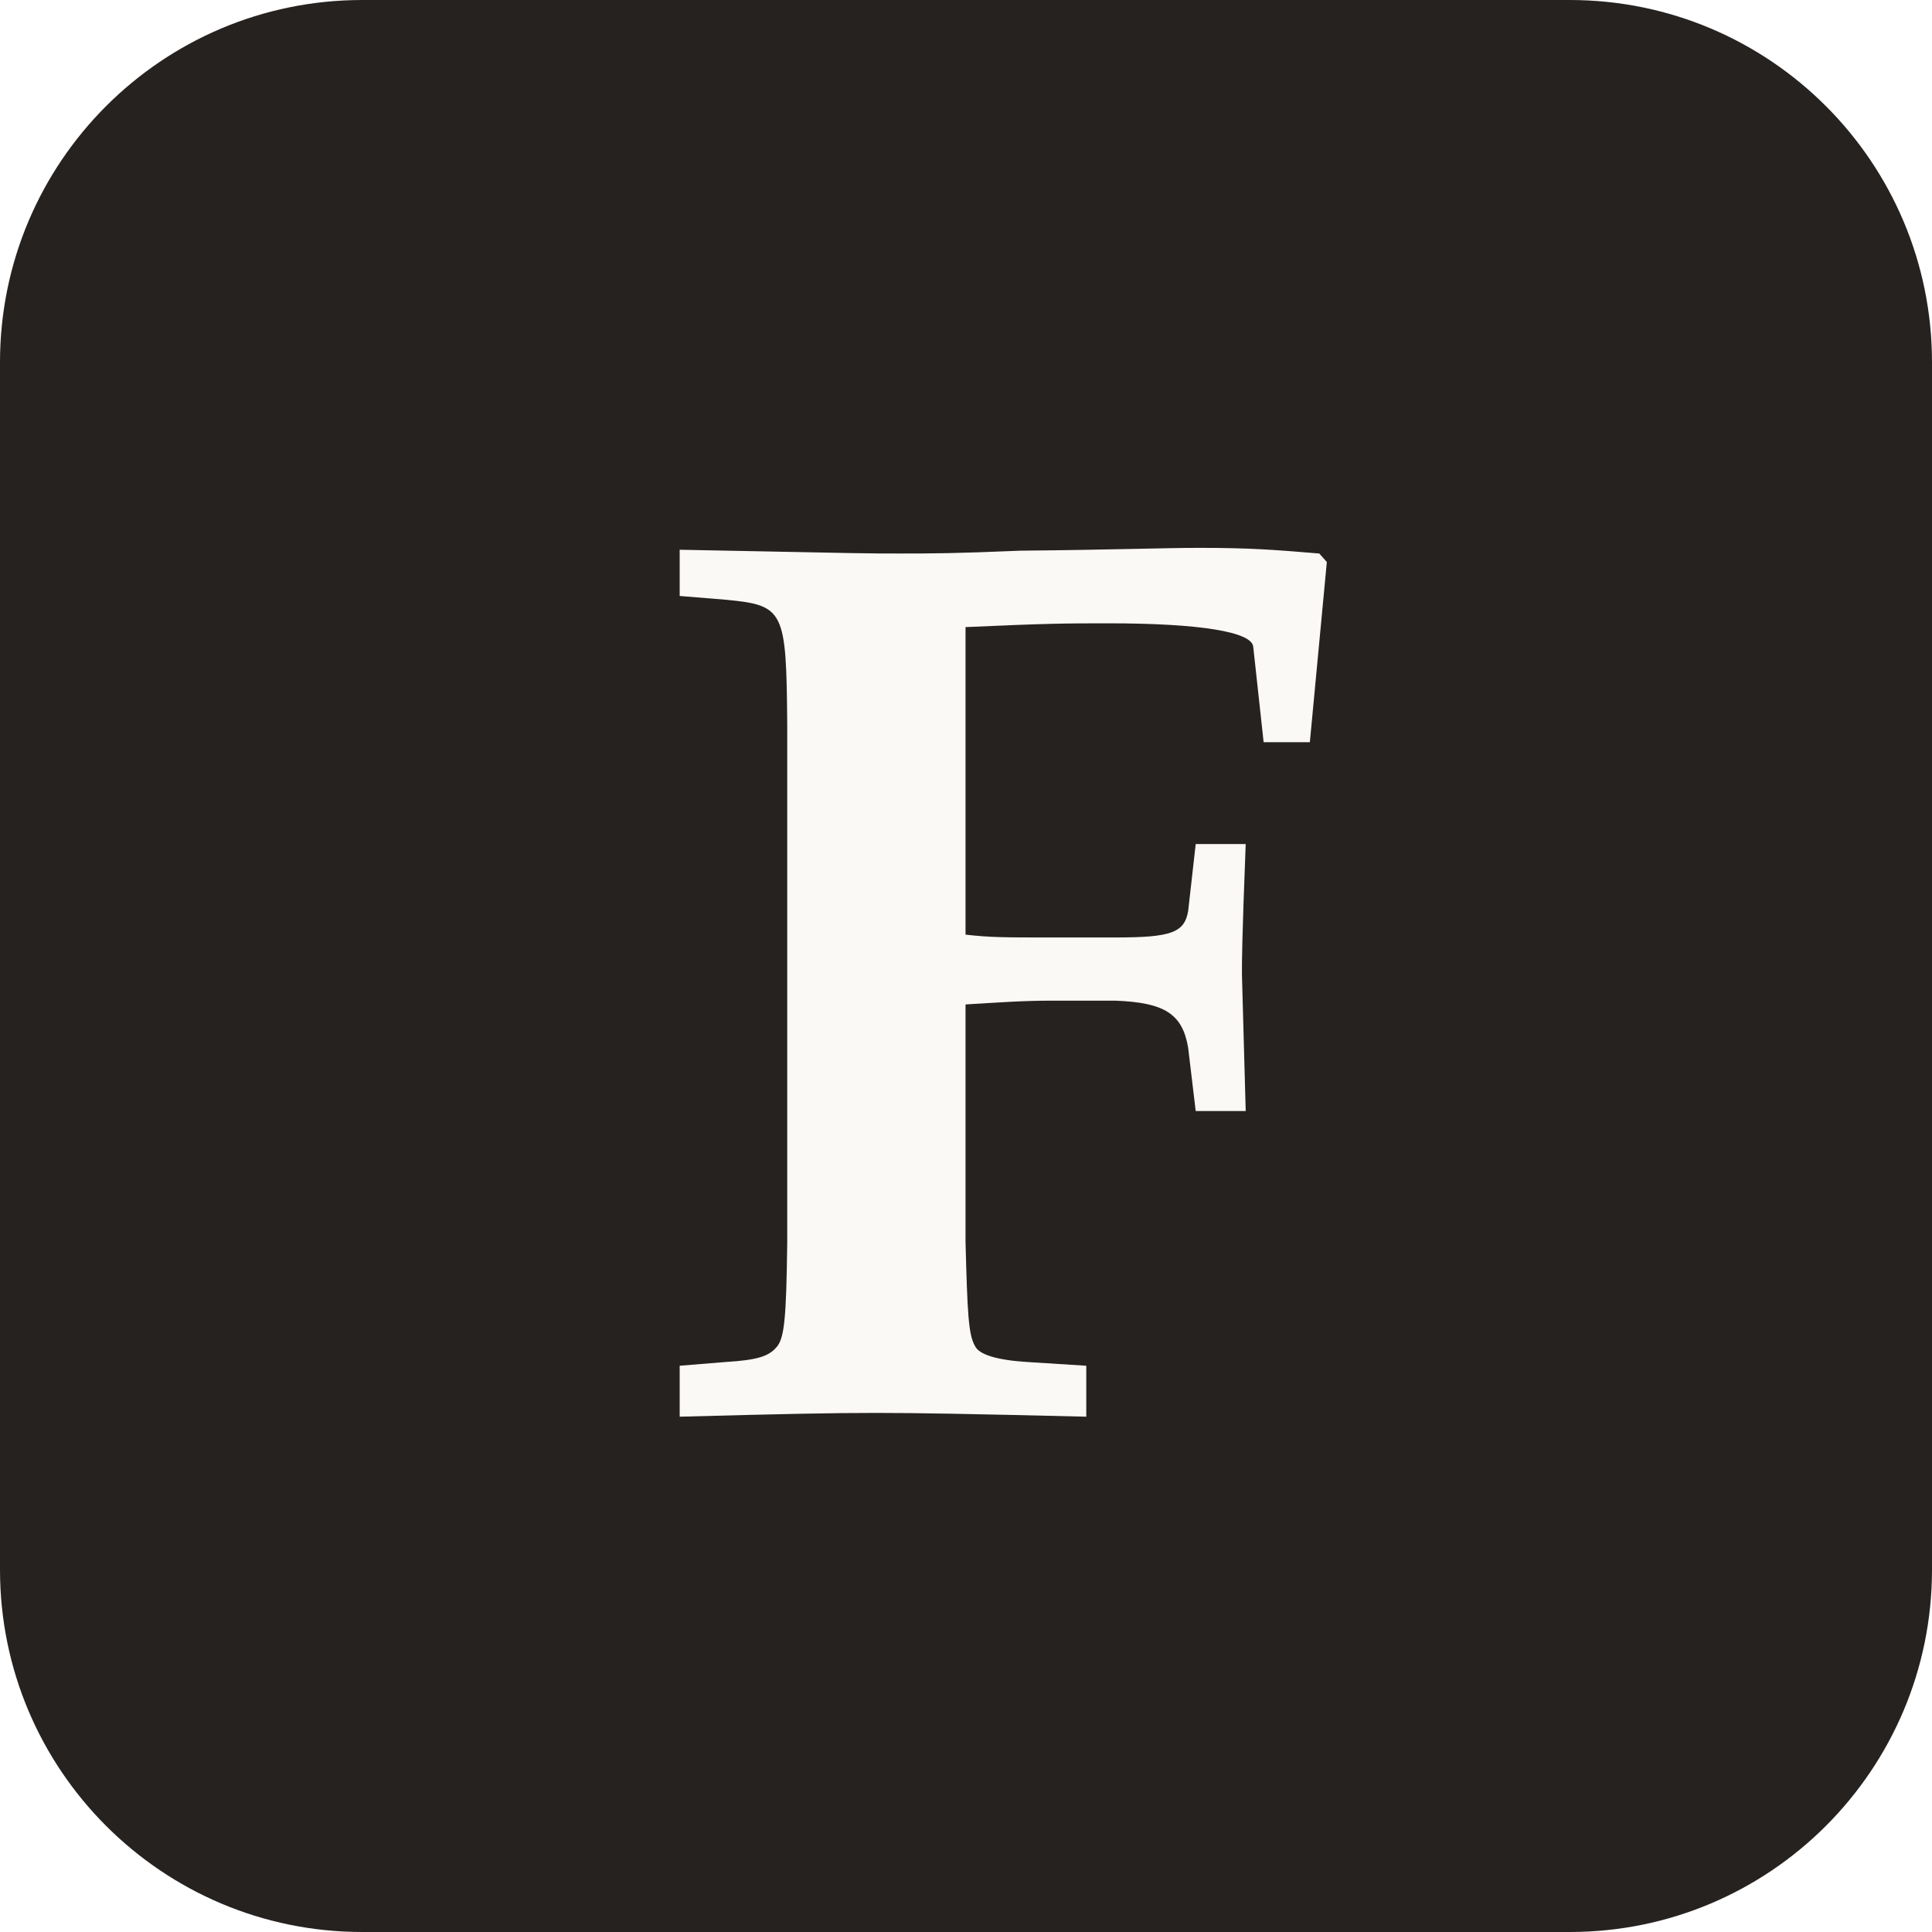
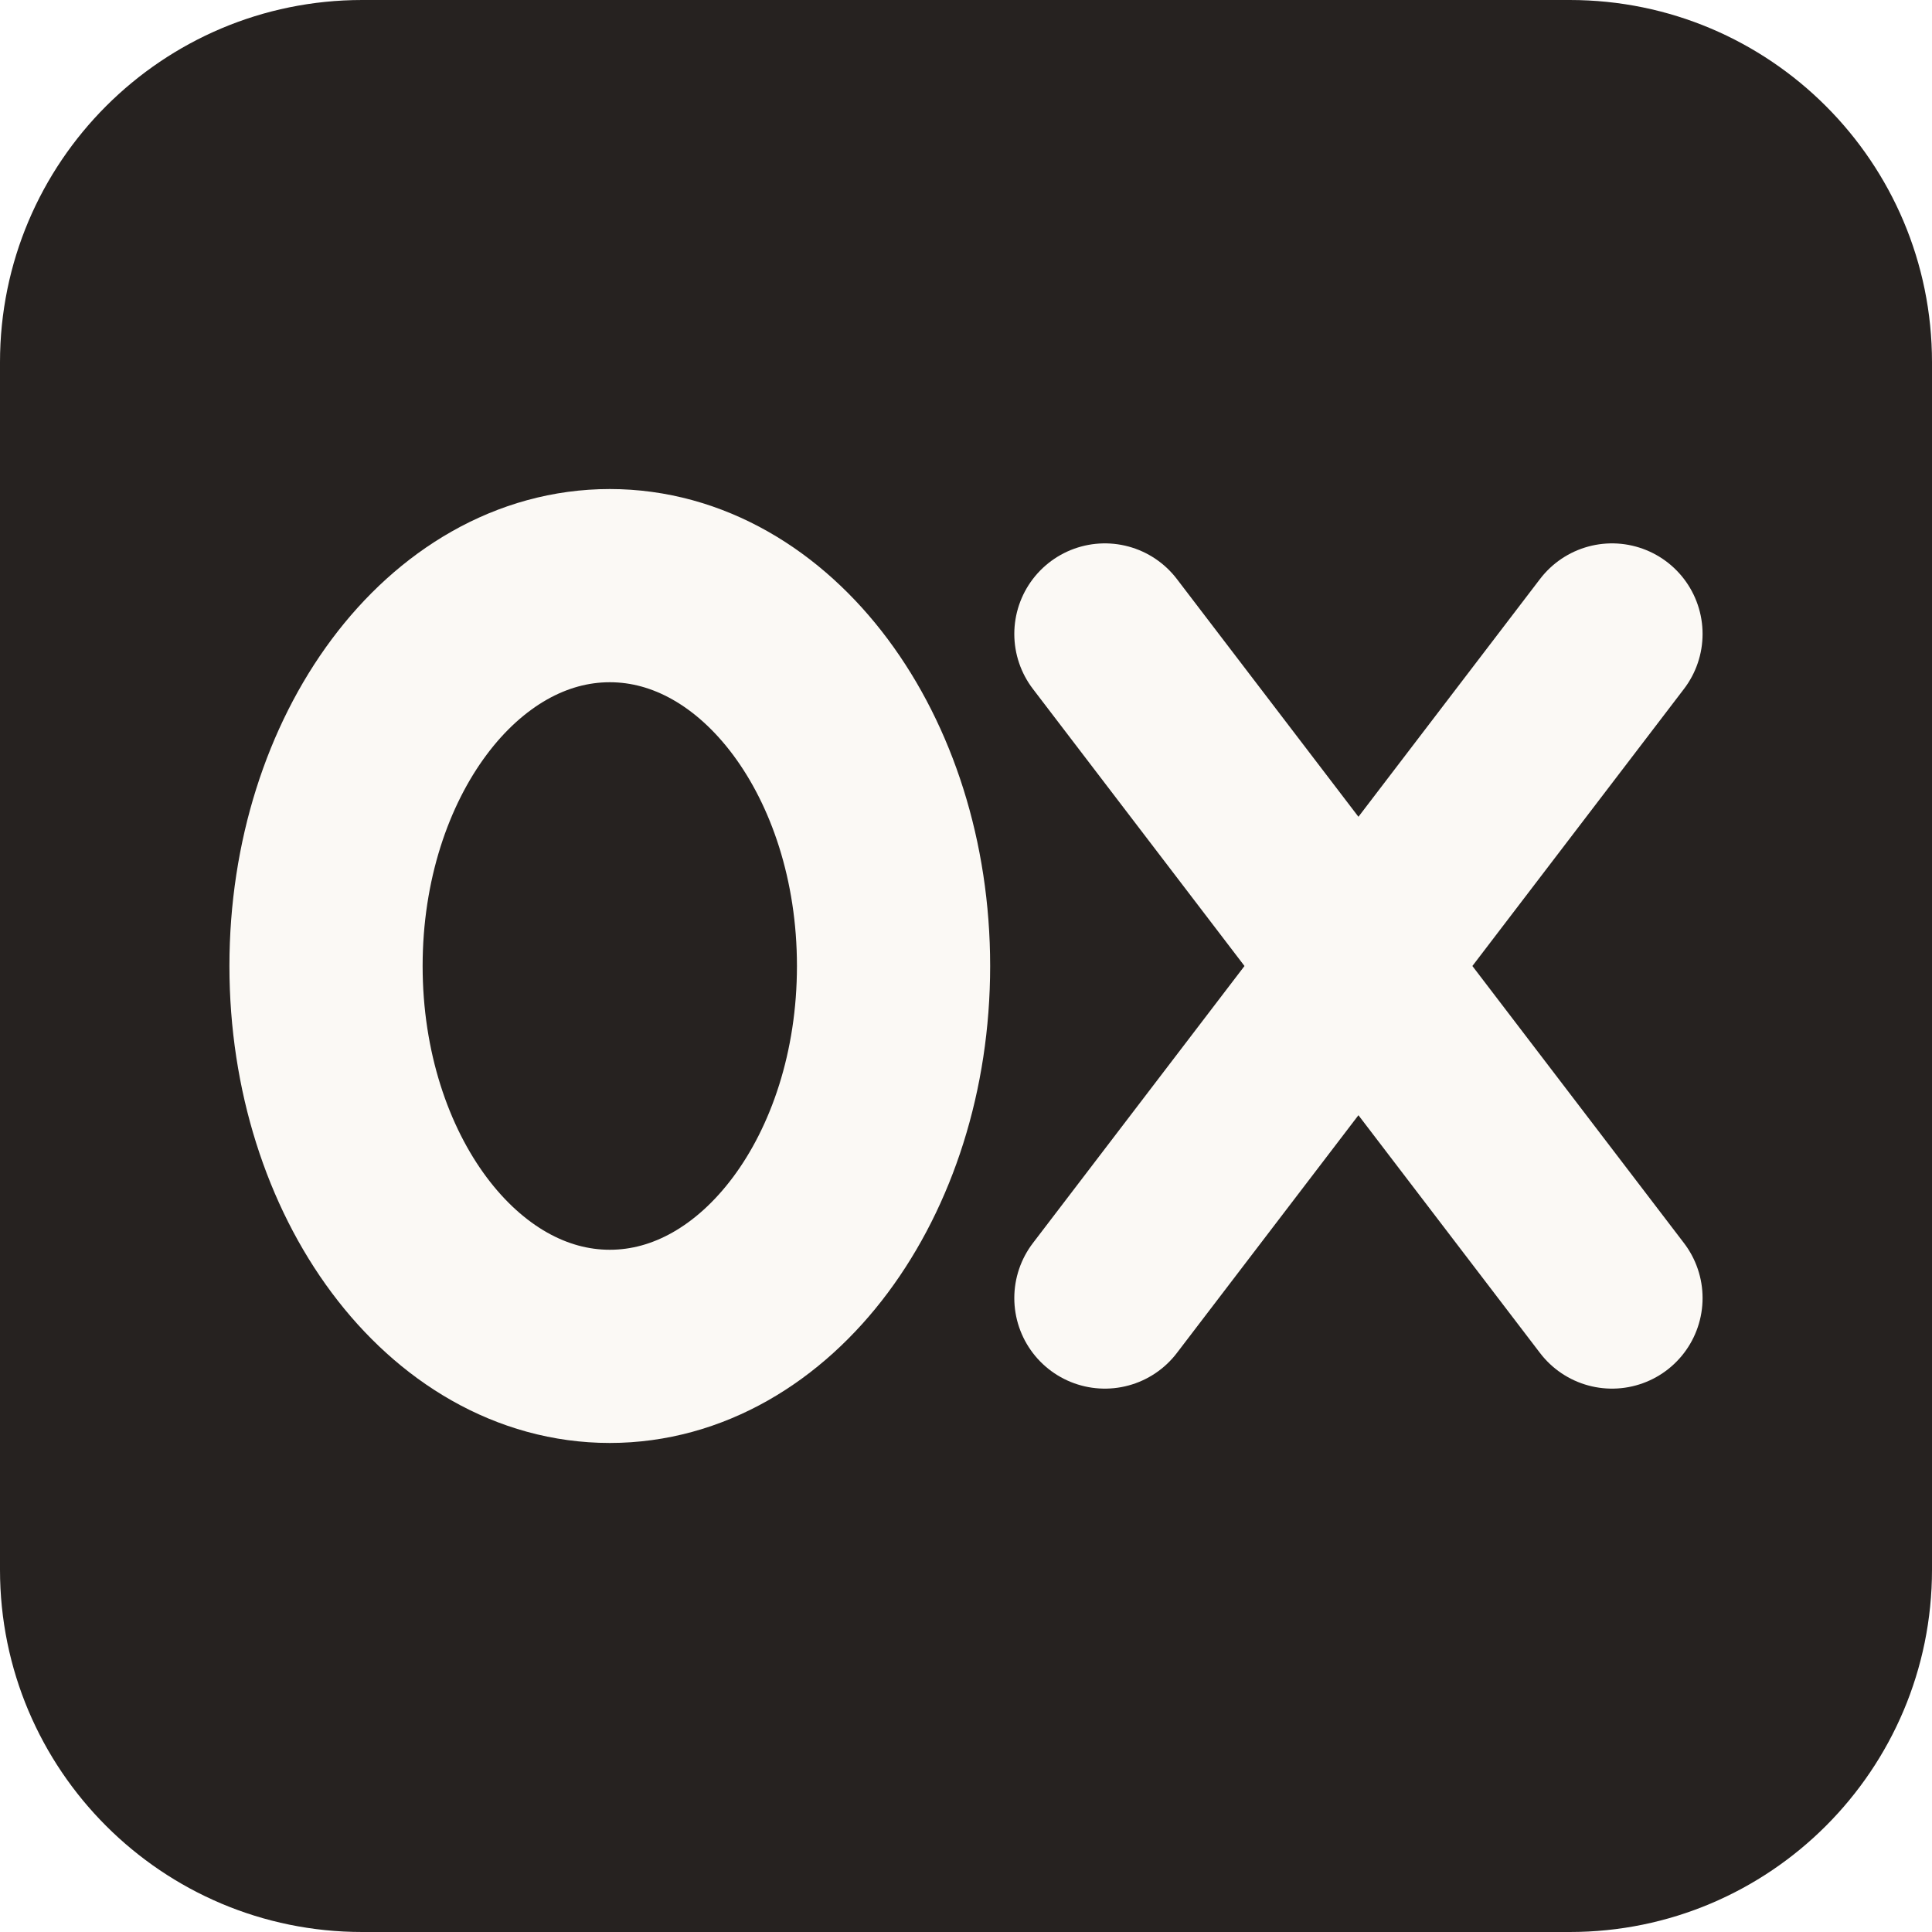
<svg xmlns="http://www.w3.org/2000/svg" viewBox="0 0 32 32" width="32" height="32">
  <rect width="32" height="32" rx="6" fill="#262220" />
-   <text x="16.5" y="23.4" text-anchor="middle" font-family="Iowan Old Style, Palatino, 'Liberation Serif', Georgia, serif" font-size="21" font-weight="600" fill="#fbf9f5">F</text>
+   <ellipse cx="10.1" cy="16" rx="4.7" ry="6.3" fill="none" stroke="#fbf9f5" stroke-width="3.2" />
+   <path d="M18.3 10.5 26.7 21.5M26.7 10.5 18.3 21.5" fill="none" stroke="#fbf9f5" stroke-width="3" stroke-linecap="round" />
</svg>
